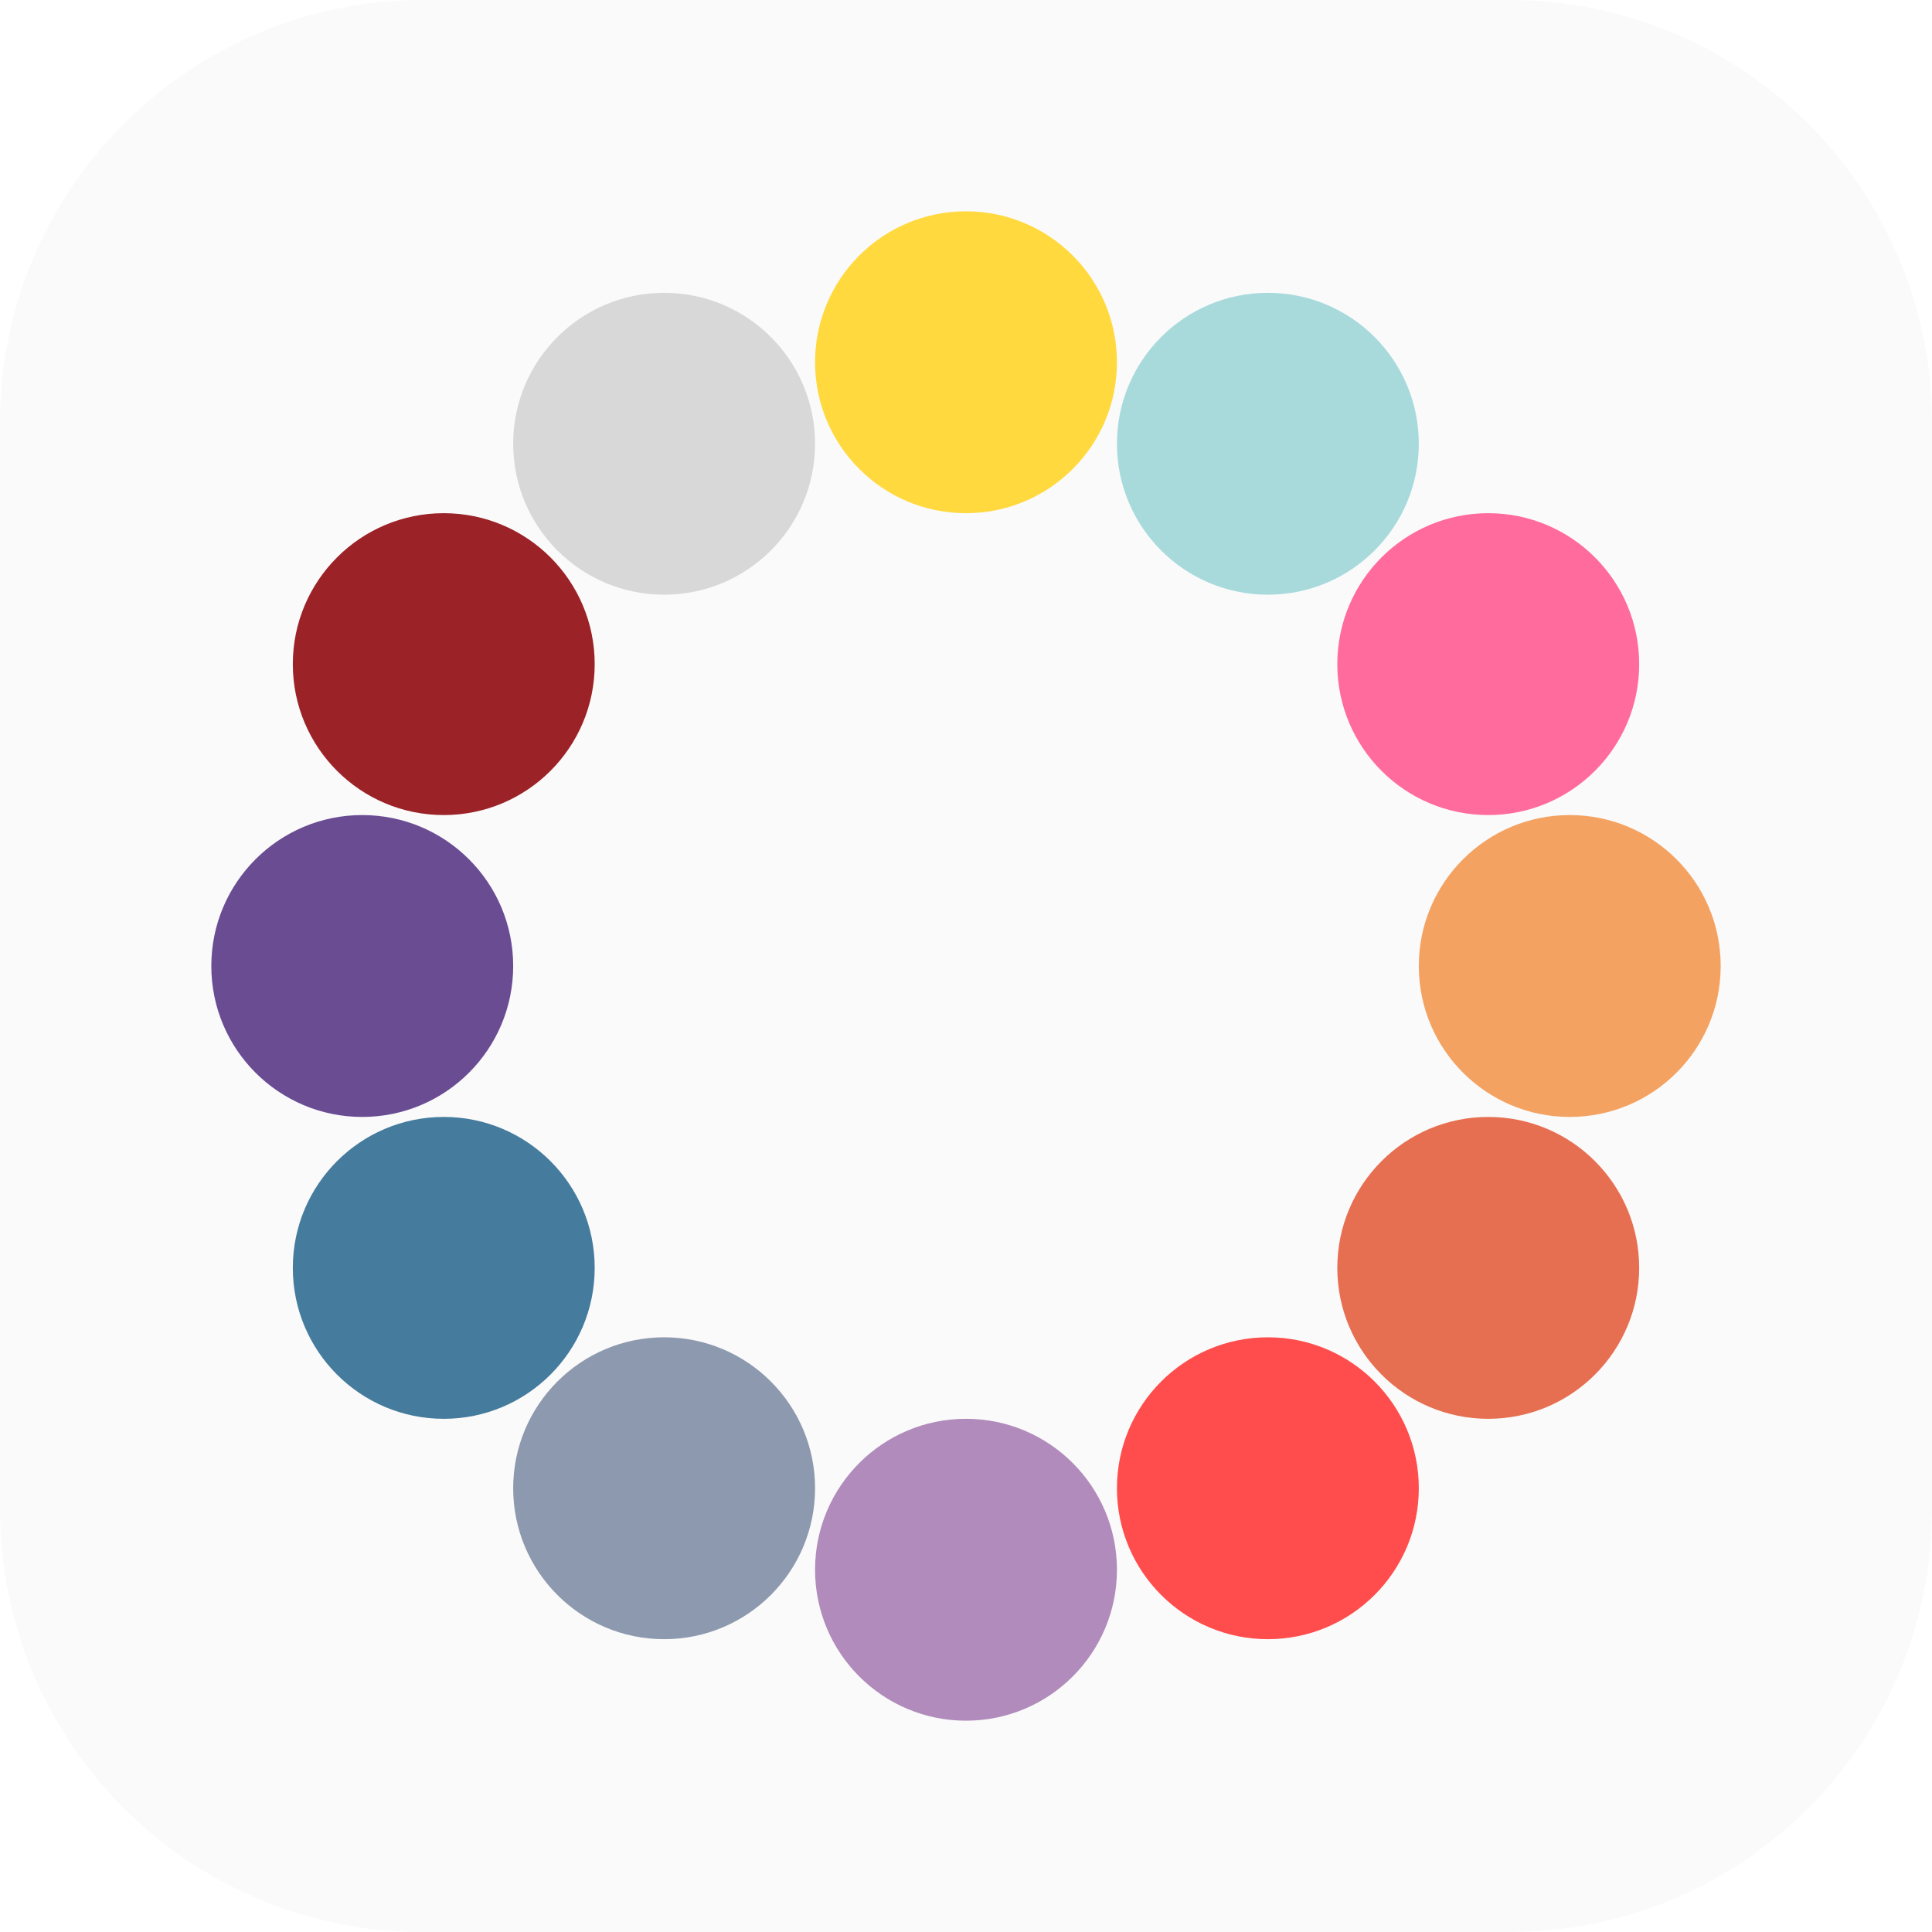
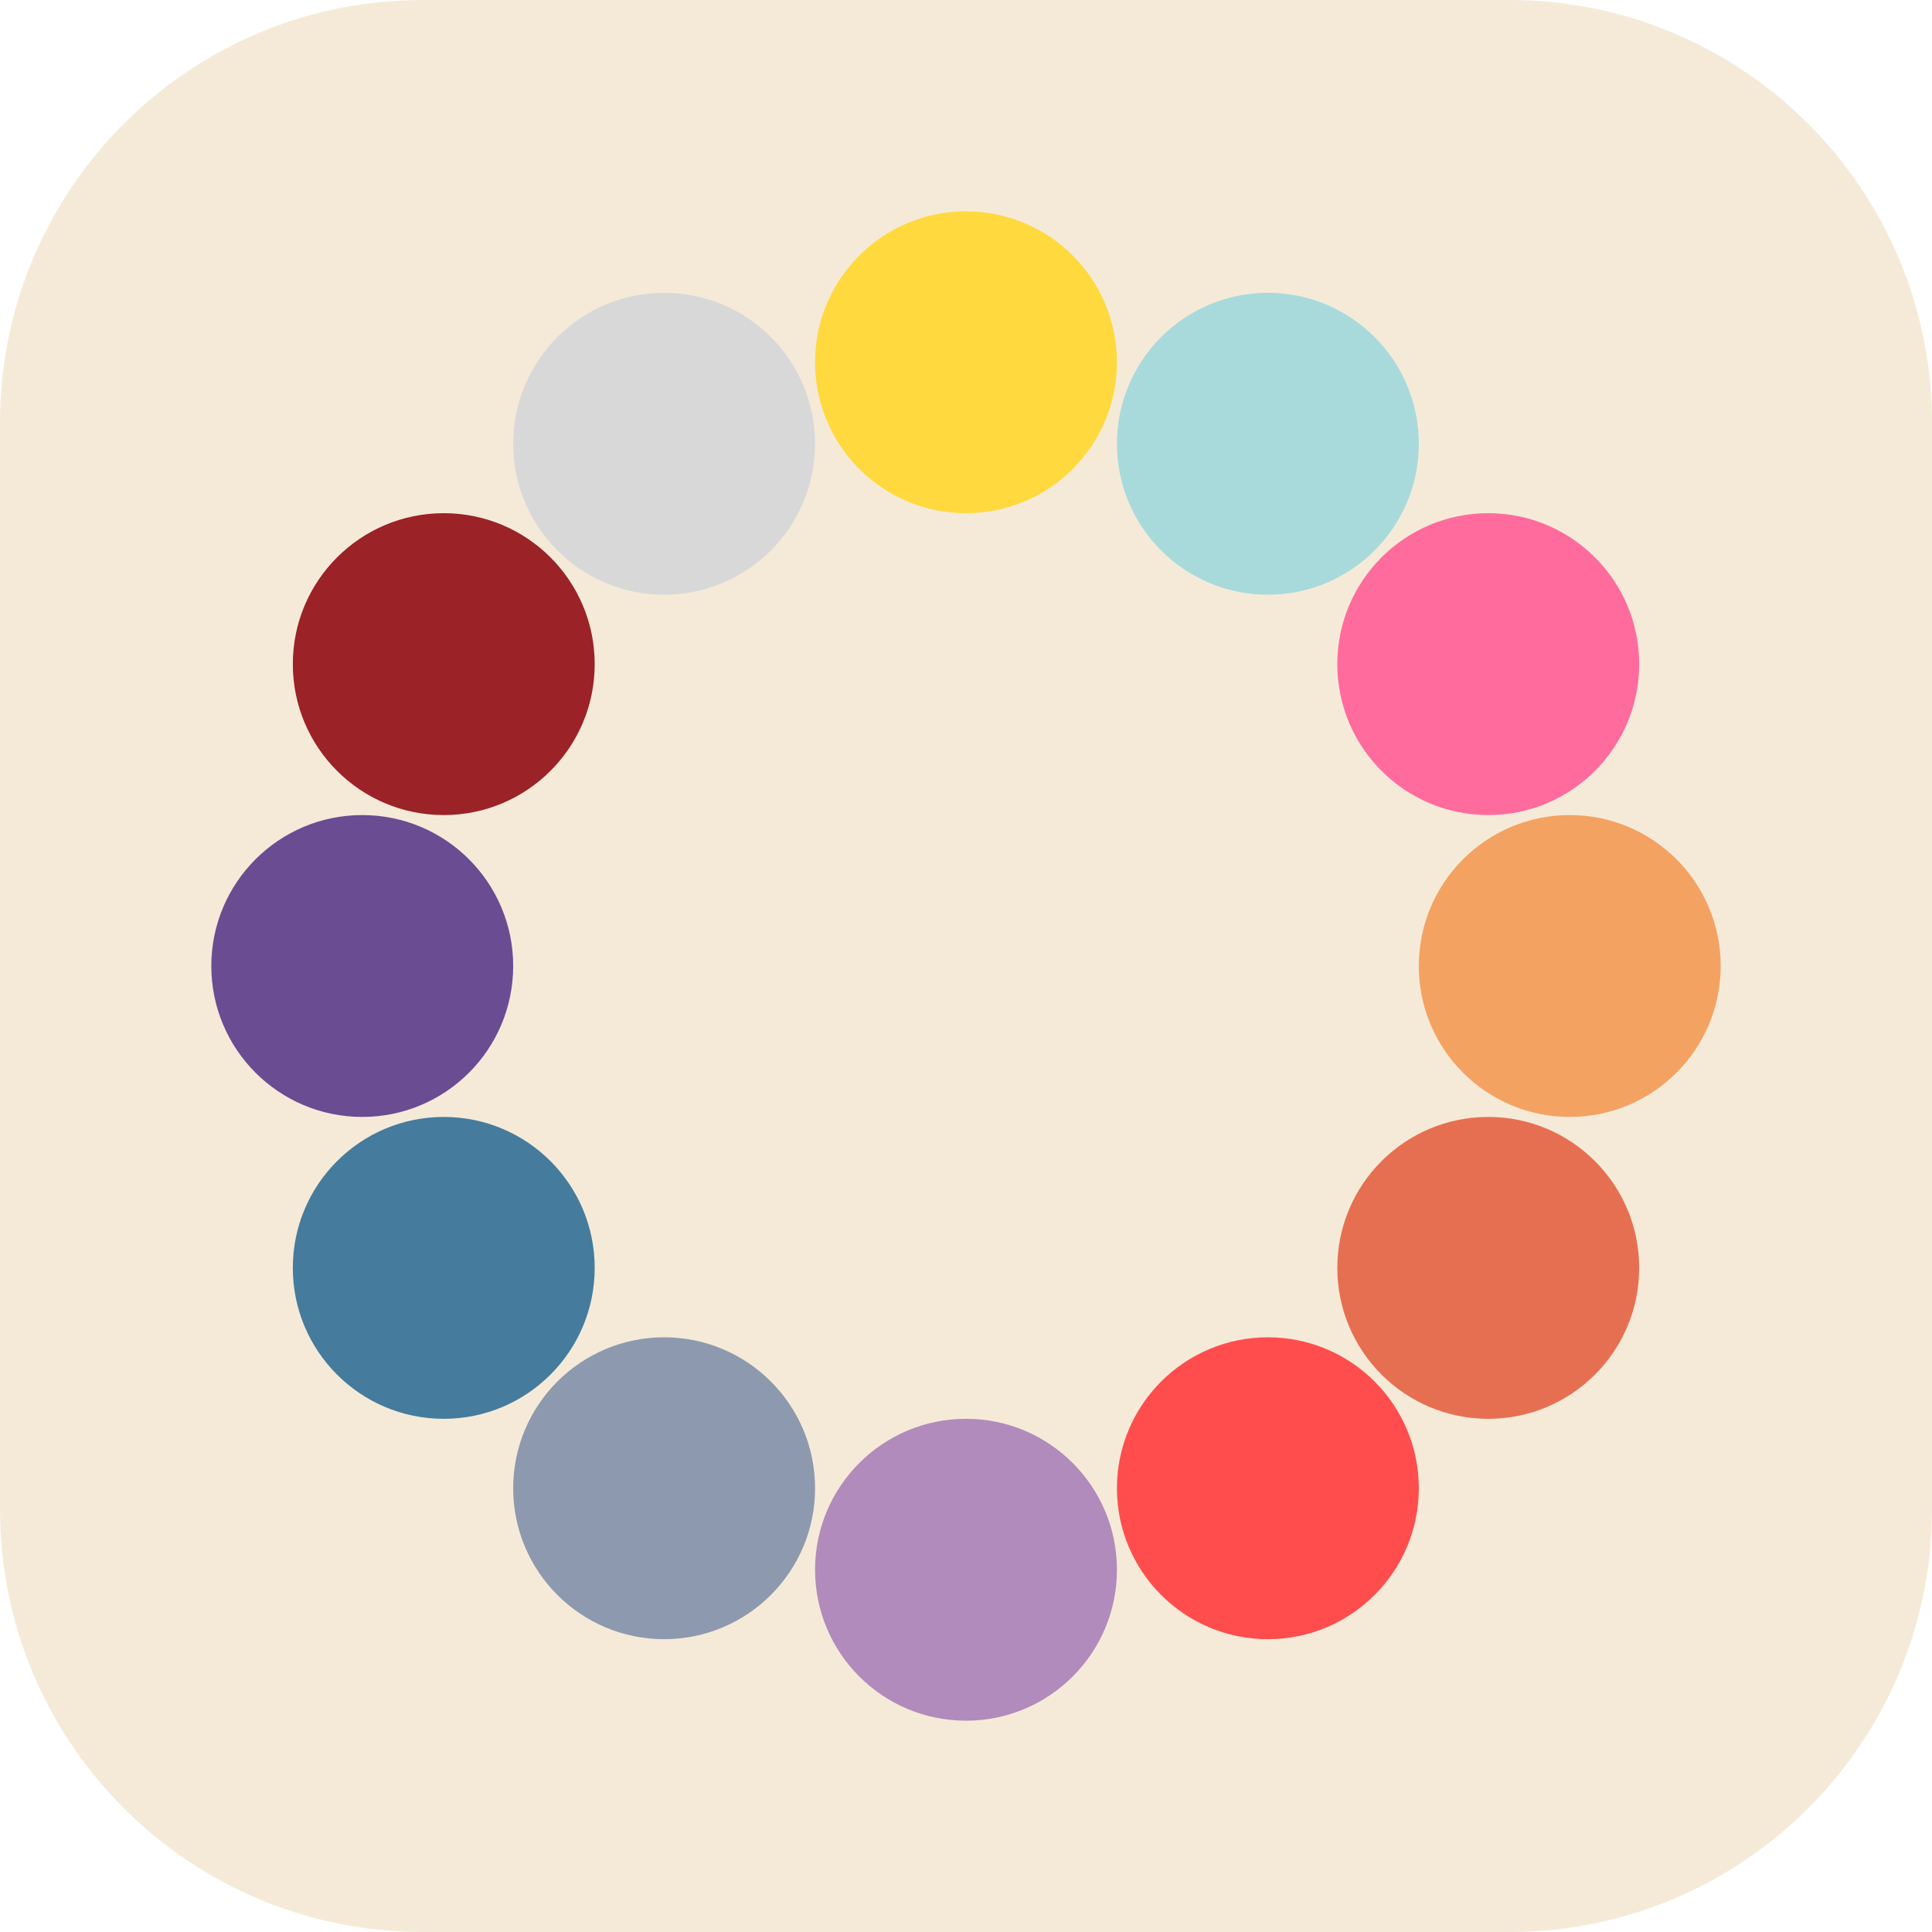
<svg xmlns="http://www.w3.org/2000/svg" viewBox="0 0 64 64">
-   <rect width="64" height="64" rx="14" fill="#FAFAFA" />
+   <rect width="64" height="64" rx="14" fill="#F5EAD8" />
  <g>
    <circle cx="32" cy="12" r="5" fill="#FFD93D" />
    <circle cx="42" cy="14.7" r="5" fill="#A8DADC" />
    <circle cx="49.3" cy="22" r="5" fill="#FF6B9D" />
    <circle cx="52" cy="32" r="5" fill="#F4A261" />
    <circle cx="49.3" cy="42" r="5" fill="#E76F51" />
    <circle cx="42" cy="49.3" r="5" fill="#FF4D4D" />
    <circle cx="32" cy="52" r="5" fill="#B08BBB" />
    <circle cx="22" cy="49.3" r="5" fill="#8D99AE" />
    <circle cx="14.7" cy="42" r="5" fill="#457B9D" />
    <circle cx="12" cy="32" r="5" fill="#6A4C93" />
    <circle cx="14.7" cy="22" r="5" fill="#9B2226" />
    <circle cx="22" cy="14.7" r="5" fill="#D8D8D8" />
  </g>
</svg>
